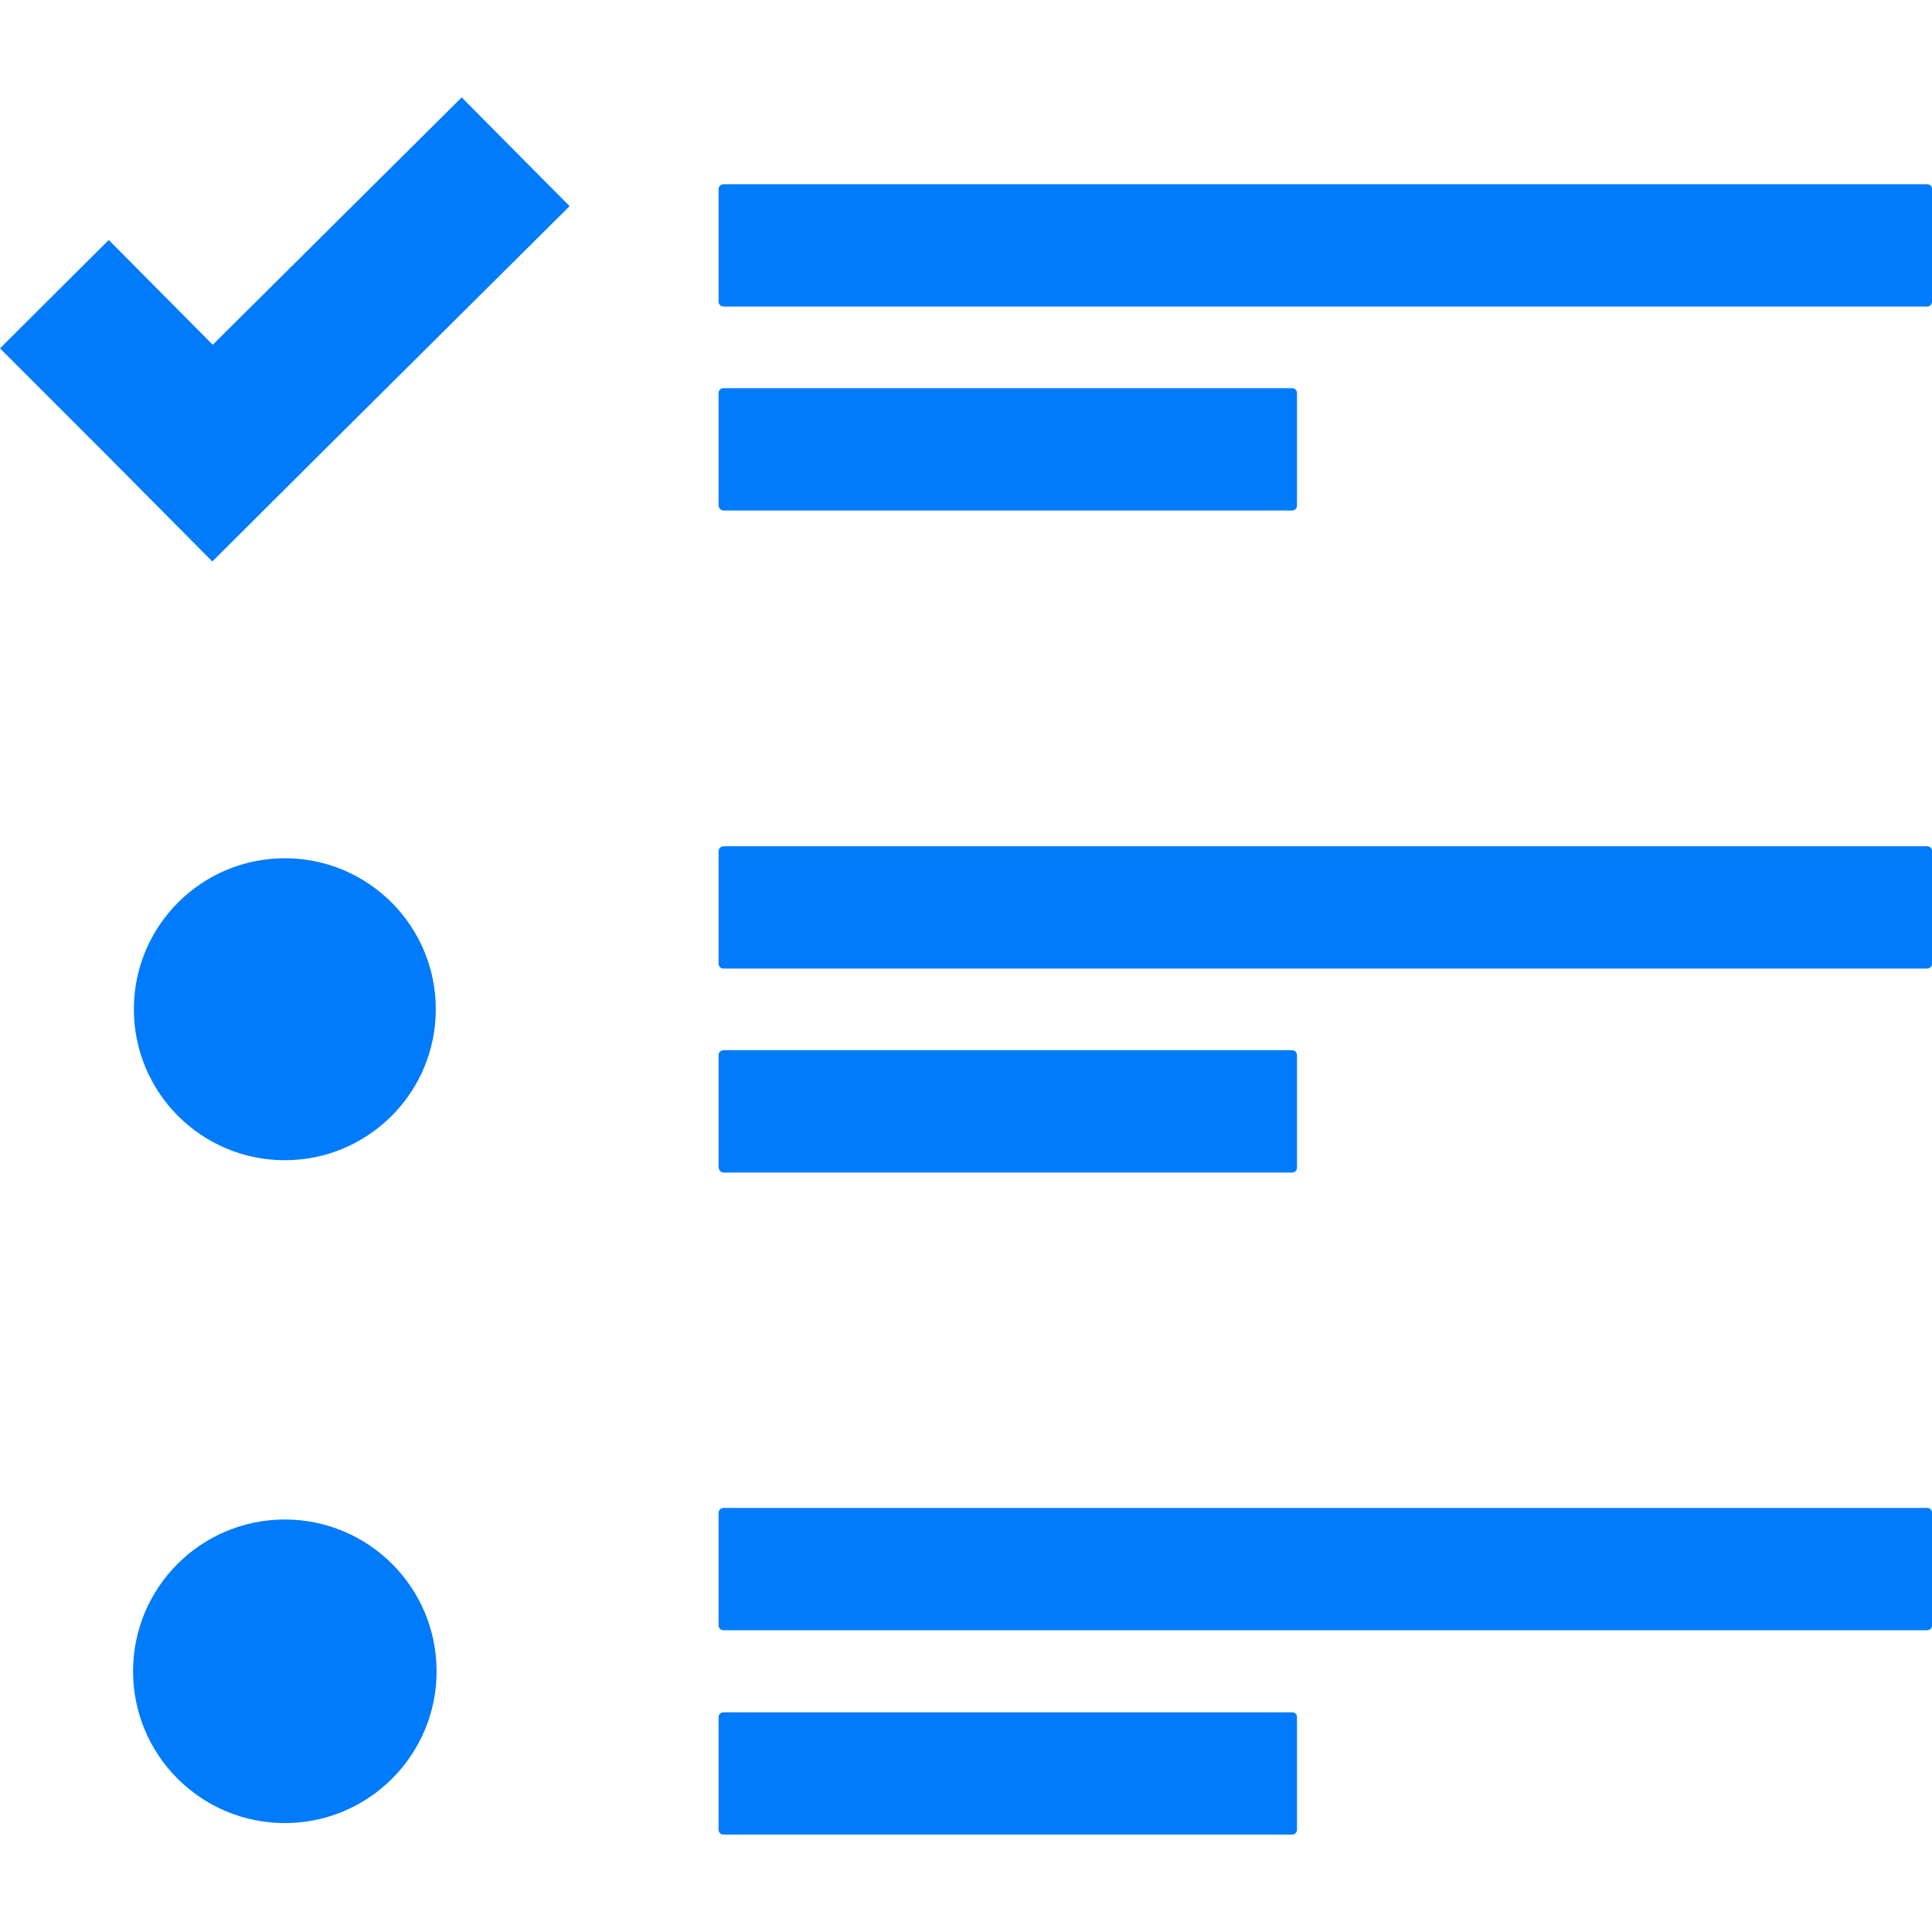
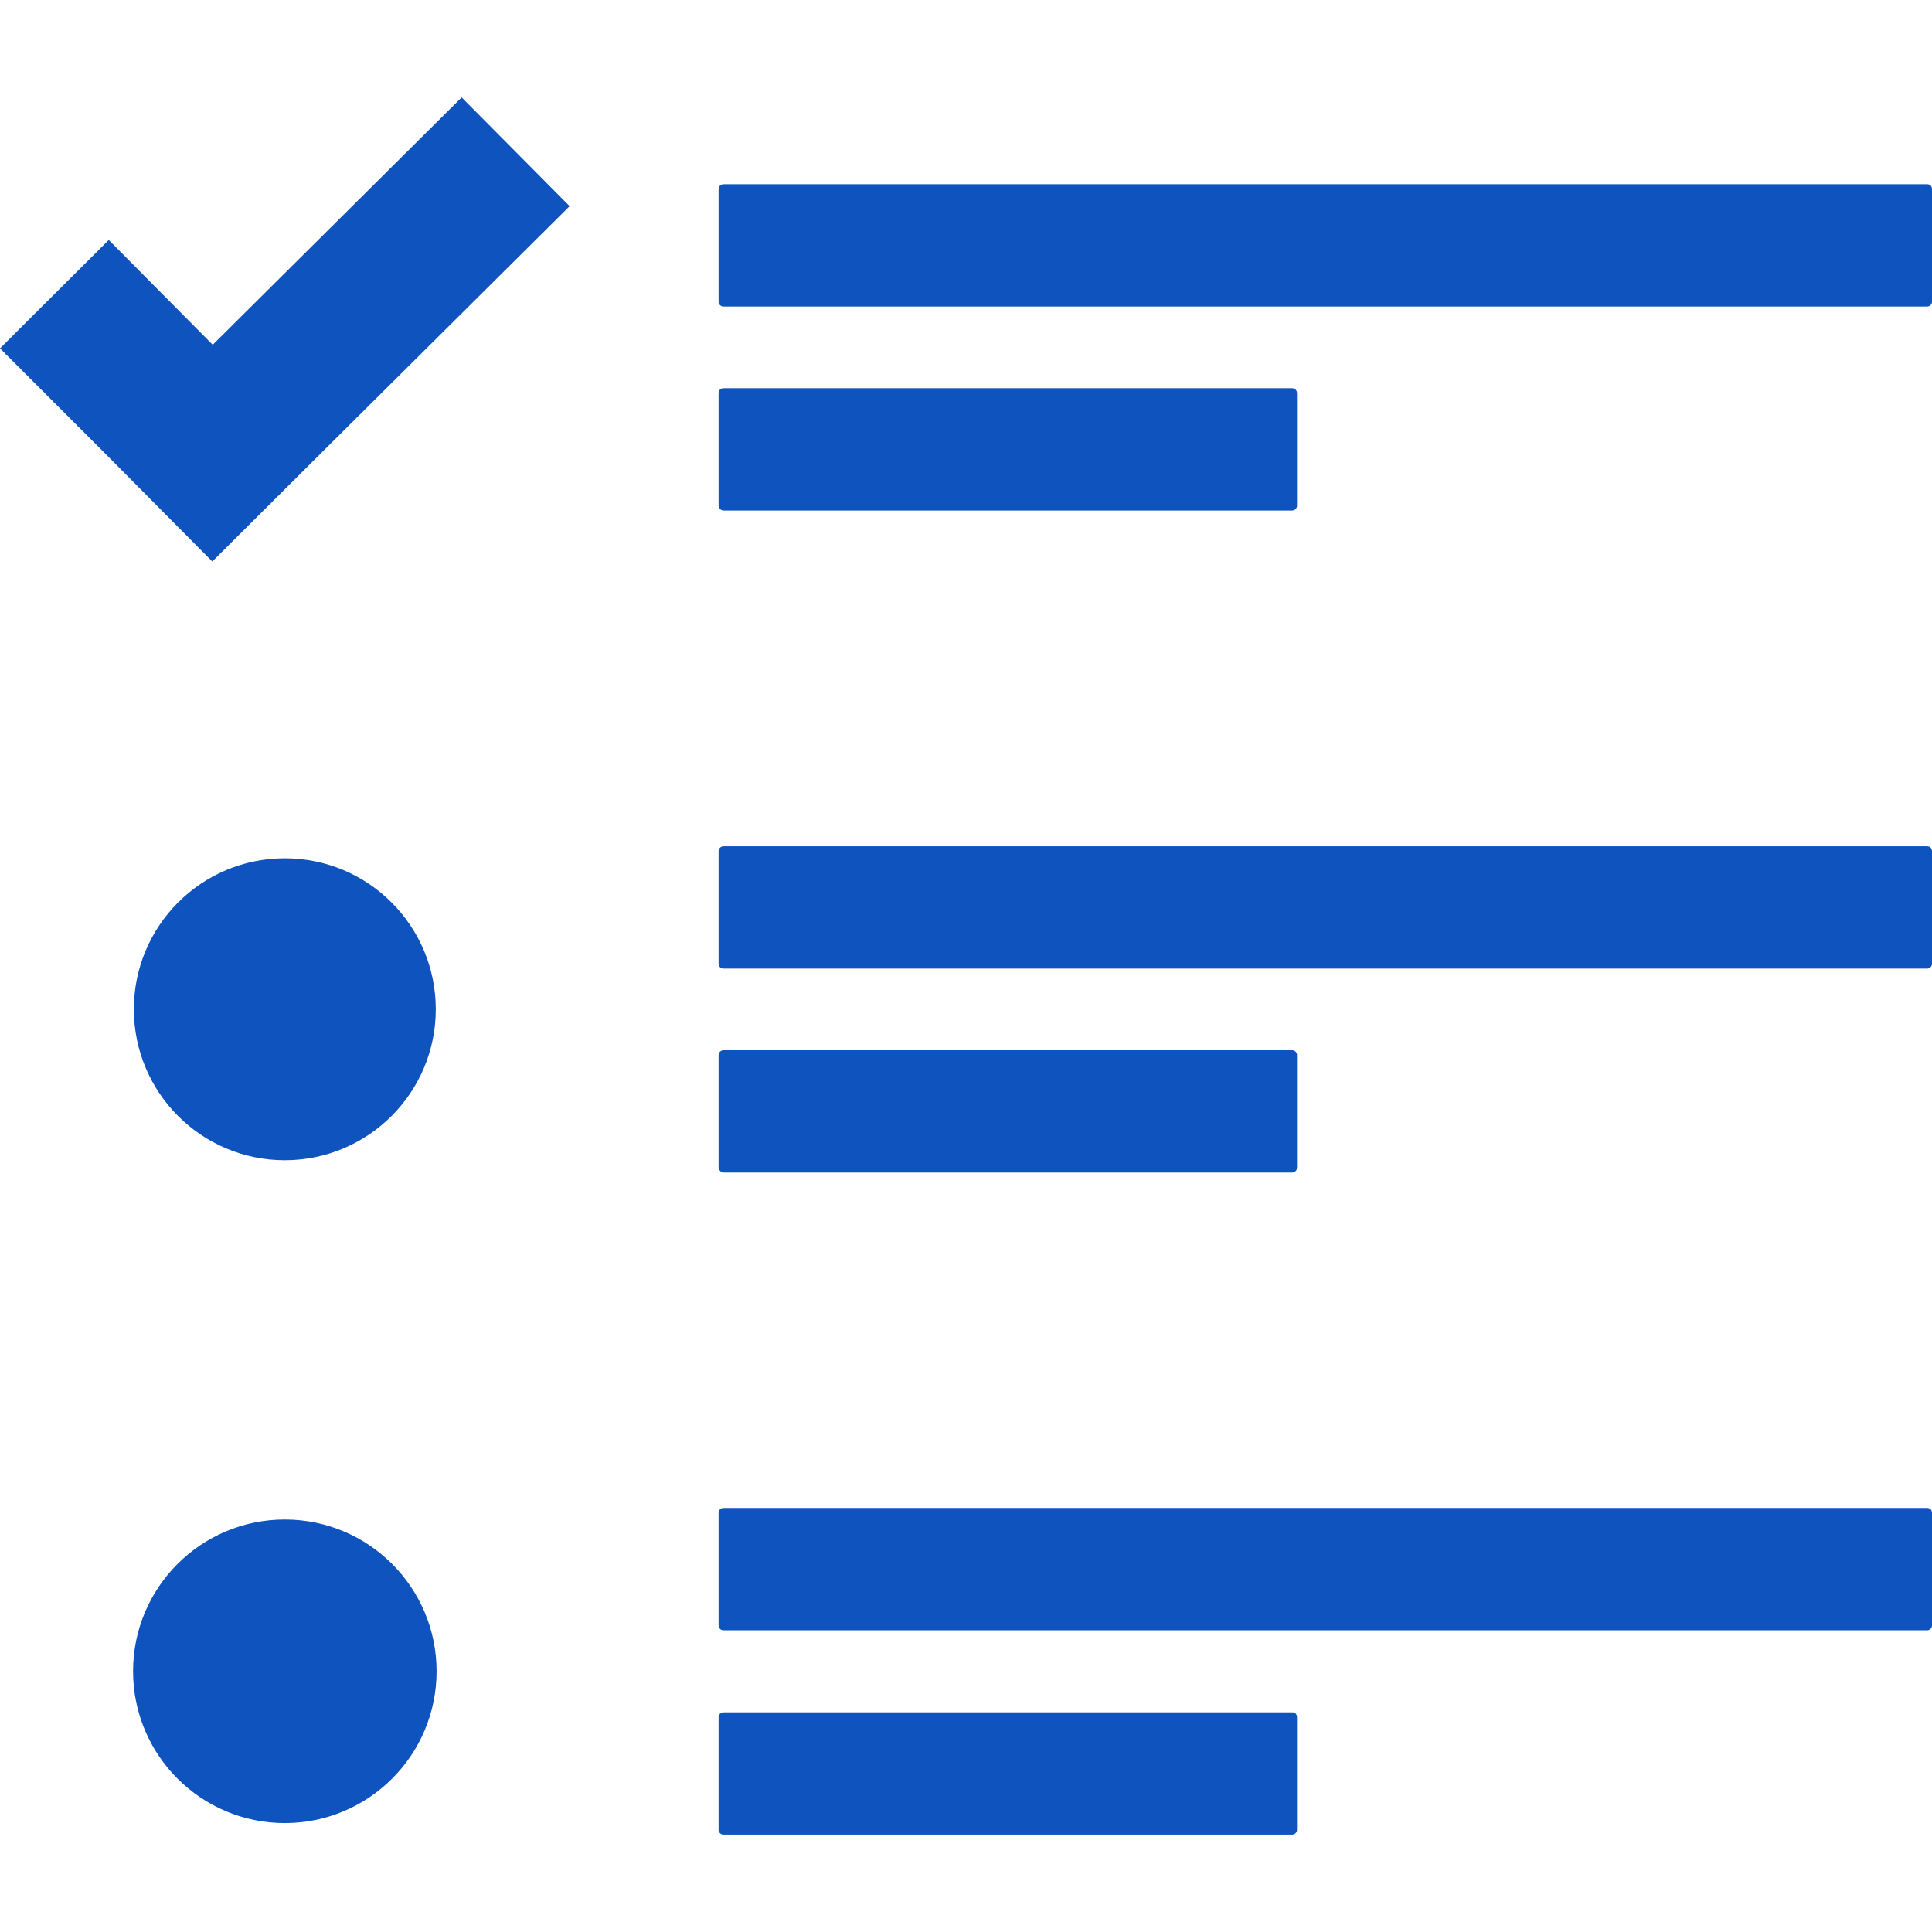
<svg xmlns="http://www.w3.org/2000/svg" width="55" height="55" viewBox="0 0 55 55" fill="none">
-   <path d="M54.864 5.245H20.594C20.526 5.245 20.457 5.302 20.457 5.381V8.59C20.457 8.658 20.514 8.726 20.594 8.726H54.864C54.932 8.726 55 8.67 55 8.59V5.381C55 5.302 54.943 5.245 54.864 5.245Z" fill="#007BFC" />
-   <path d="M8.108 33.029C10.482 33.029 12.406 31.104 12.406 28.731C12.406 26.357 10.482 24.433 8.108 24.433C5.735 24.433 3.811 26.357 3.811 28.731C3.811 31.104 5.735 33.029 8.108 33.029Z" fill="#007BFC" />
-   <path d="M8.108 51.899C10.494 51.899 12.429 49.964 12.429 47.578C12.429 45.192 10.494 43.257 8.108 43.257C5.722 43.257 3.788 45.192 3.788 47.578C3.788 49.964 5.722 51.899 8.108 51.899Z" fill="#007BFC" />
-   <path d="M20.594 14.533H36.787C36.855 14.533 36.923 14.476 36.923 14.396V11.187C36.923 11.119 36.867 11.051 36.787 11.051H20.594C20.526 11.051 20.457 11.108 20.457 11.187V14.396C20.469 14.476 20.526 14.533 20.594 14.533Z" fill="#007BFC" />
-   <path d="M54.864 24.092H20.594C20.526 24.092 20.457 24.149 20.457 24.228V27.438C20.457 27.506 20.514 27.574 20.594 27.574H54.864C54.932 27.574 55 27.517 55 27.438V24.228C55 24.149 54.943 24.092 54.864 24.092Z" fill="#007BFC" />
-   <path d="M20.594 33.38H36.787C36.855 33.38 36.923 33.323 36.923 33.244V30.035C36.923 29.966 36.867 29.898 36.787 29.898H20.594C20.526 29.898 20.457 29.955 20.457 30.035V33.244C20.469 33.312 20.526 33.38 20.594 33.38Z" fill="#007BFC" />
-   <path d="M54.864 42.928H20.594C20.526 42.928 20.457 42.985 20.457 43.065V46.274C20.457 46.342 20.514 46.41 20.594 46.41H54.864C54.932 46.41 55 46.353 55 46.274V43.065C55 42.985 54.943 42.928 54.864 42.928Z" fill="#007BFC" />
-   <path d="M36.787 48.746H20.594C20.526 48.746 20.457 48.803 20.457 48.882V52.091C20.457 52.159 20.514 52.227 20.594 52.227H36.787C36.855 52.227 36.923 52.171 36.923 52.091V48.882C36.923 48.803 36.867 48.746 36.787 48.746Z" fill="#007BFC" />
-   <path d="M6.056 9.815L3.096 6.832L0 9.917L2.971 12.888L6.044 15.984L9.129 12.911L16.216 5.869L13.143 2.773L6.056 9.815Z" fill="#007BFC" />
+   <path d="M54.864 5.245H20.594C20.526 5.245 20.457 5.302 20.457 5.381V8.59C20.457 8.658 20.514 8.726 20.594 8.726H54.864C54.932 8.726 55 8.67 55 8.59V5.381C55 5.302 54.943 5.245 54.864 5.245Z" fill="#0E53BE" />
+   <path d="M8.108 33.029C10.482 33.029 12.406 31.104 12.406 28.731C12.406 26.357 10.482 24.433 8.108 24.433C5.735 24.433 3.811 26.357 3.811 28.731C3.811 31.104 5.735 33.029 8.108 33.029Z" fill="#0E53BE" />
+   <path d="M8.108 51.899C10.494 51.899 12.429 49.964 12.429 47.578C12.429 45.192 10.494 43.257 8.108 43.257C5.722 43.257 3.788 45.192 3.788 47.578C3.788 49.964 5.722 51.899 8.108 51.899Z" fill="#0E53BE" />
+   <path d="M20.594 14.533H36.787C36.855 14.533 36.923 14.476 36.923 14.396V11.187C36.923 11.119 36.867 11.051 36.787 11.051H20.594C20.526 11.051 20.457 11.108 20.457 11.187V14.396C20.469 14.476 20.526 14.533 20.594 14.533Z" fill="#0E53BE" />
+   <path d="M54.864 24.092H20.594C20.526 24.092 20.457 24.149 20.457 24.228V27.438C20.457 27.506 20.514 27.574 20.594 27.574H54.864C54.932 27.574 55 27.517 55 27.438V24.228C55 24.149 54.943 24.092 54.864 24.092Z" fill="#0E53BE" />
+   <path d="M20.594 33.38H36.787C36.855 33.38 36.923 33.323 36.923 33.244V30.035C36.923 29.966 36.867 29.898 36.787 29.898H20.594C20.526 29.898 20.457 29.955 20.457 30.035V33.244C20.469 33.312 20.526 33.38 20.594 33.38Z" fill="#0E53BE" />
+   <path d="M54.864 42.928H20.594C20.526 42.928 20.457 42.985 20.457 43.065V46.274C20.457 46.342 20.514 46.41 20.594 46.41H54.864C54.932 46.41 55 46.353 55 46.274V43.065C55 42.985 54.943 42.928 54.864 42.928Z" fill="#0E53BE" />
+   <path d="M36.787 48.746H20.594C20.526 48.746 20.457 48.803 20.457 48.882V52.091C20.457 52.159 20.514 52.227 20.594 52.227H36.787C36.855 52.227 36.923 52.171 36.923 52.091V48.882C36.923 48.803 36.867 48.746 36.787 48.746Z" fill="#0E53BE" />
+   <path d="M6.056 9.815L3.096 6.832L0 9.917L2.971 12.888L6.044 15.984L9.129 12.911L16.216 5.869L13.143 2.773L6.056 9.815Z" fill="#0E53BE" />
</svg>
